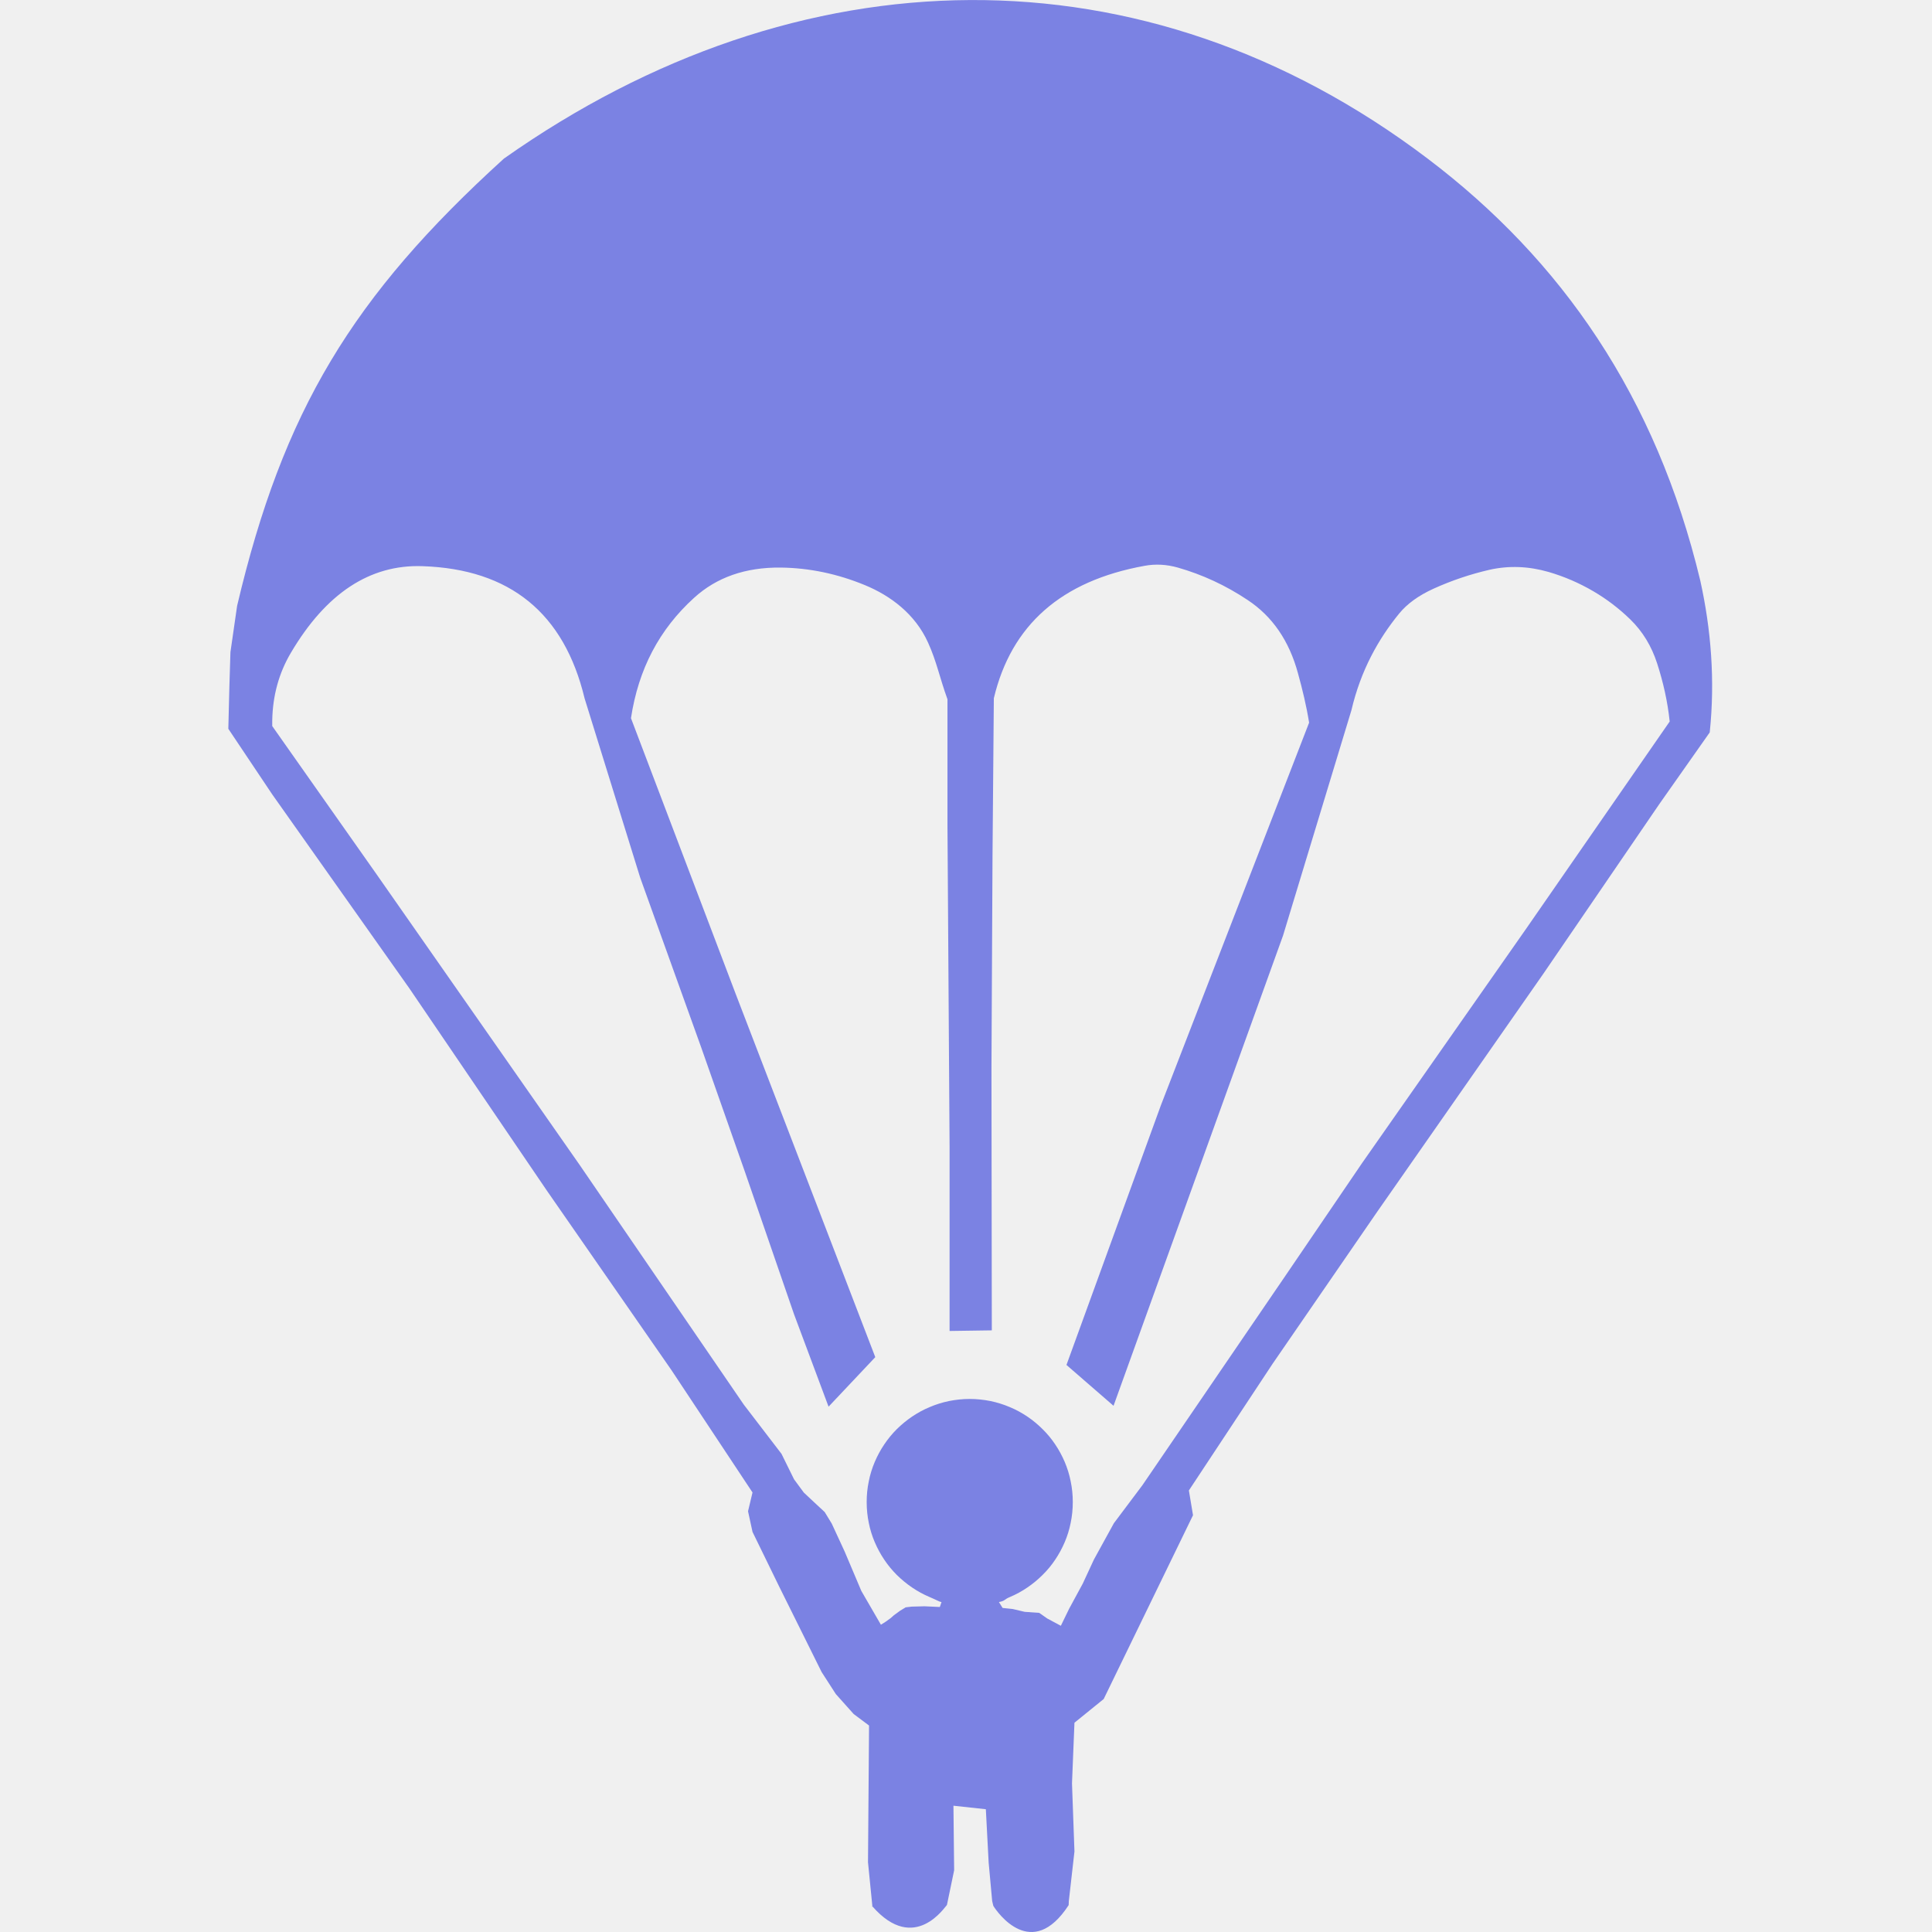
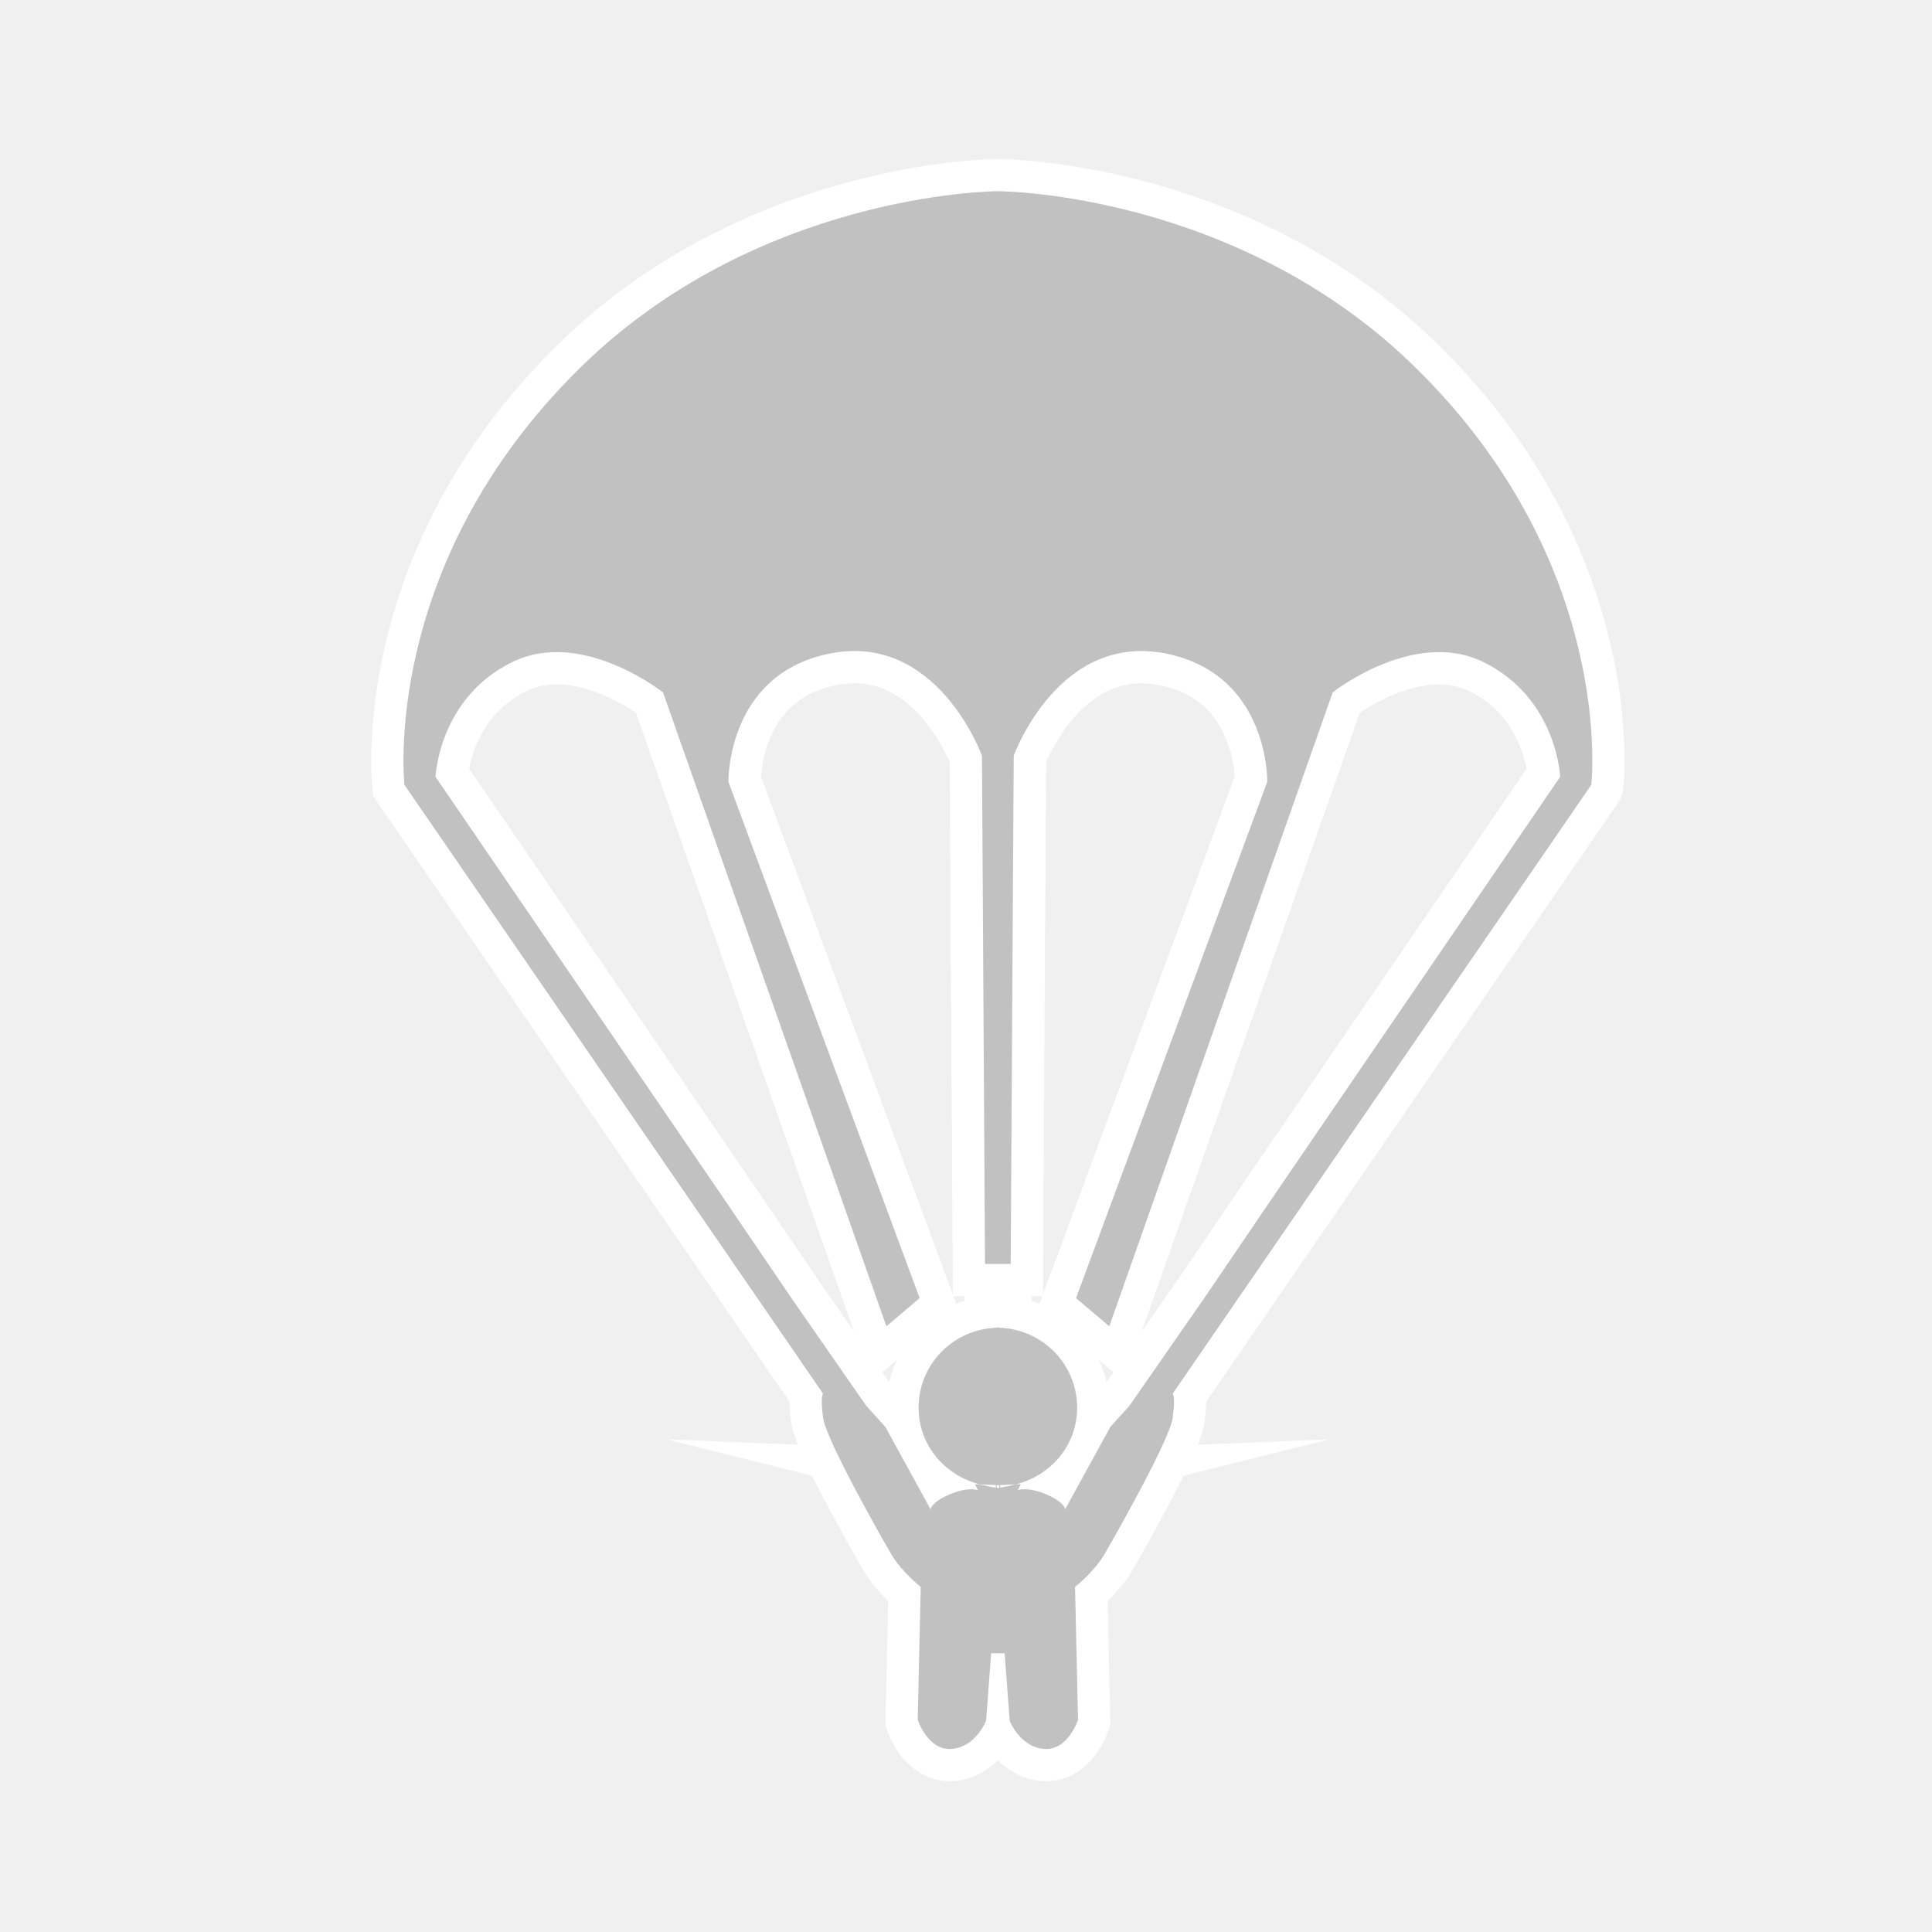
- <svg xmlns="http://www.w3.org/2000/svg" viewBox="0 0 22 22">
-   <path style="fill: rgb(123, 130, 227);" d="M 9.93 21.703 C 9.931 21.705 9.933 21.706 9.934 21.708 L 9.935 21.718 Z M 9.884 21.206 L 9.896 19.649 L 9.721 19.518 L 9.518 19.291 L 9.356 19.04 L 8.871 18.063 L 8.569 17.444 L 8.518 17.209 L 8.569 16.995 L 7.648 15.605 L 6.226 13.556 L 4.661 11.254 L 3.1 9.046 L 2.6 8.299 L 2.612 7.819 L 2.624 7.426 L 2.7 6.899 C 3.223 4.679 4.011 3.375 5.738 1.806 C 9.097 -0.564 13.026 -0.638 16.254 1.804 C 17.78 2.958 18.859 4.513 19.362 6.614 C 19.484 7.167 19.531 7.745 19.469 8.34 L 18.895 9.156 L 17.573 11.09 L 15.678 13.805 L 14.491 15.53 L 13.538 16.972 L 13.585 17.254 L 12.568 19.347 L 12.235 19.617 L 12.207 20.308 L 12.235 21.083 L 12.171 21.647 L 12.169 21.694 C 11.75 22.339 11.356 21.776 11.311 21.702 L 11.298 21.647 L 11.258 21.21 L 11.226 20.602 L 10.857 20.562 L 10.865 21.297 L 10.783 21.692 C 10.769 21.699 10.417 22.26 9.934 21.708 Z M 11.417 18.31 L 11.532 18.322 L 11.667 18.354 L 11.834 18.366 L 11.925 18.43 L 12.08 18.513 L 12.175 18.318 L 12.33 18.032 L 12.457 17.758 L 12.684 17.345 L 13.009 16.912 L 14.638 14.526 L 15.511 13.243 L 17.374 10.582 L 19.013 8.216 C 18.989 7.986 18.939 7.768 18.87 7.554 C 18.806 7.356 18.704 7.189 18.563 7.052 C 18.435 6.928 18.296 6.822 18.144 6.733 C 17.982 6.638 17.812 6.565 17.634 6.513 C 17.405 6.447 17.181 6.439 16.962 6.488 C 16.741 6.539 16.528 6.611 16.323 6.704 C 16.154 6.781 16.024 6.875 15.933 6.986 C 15.696 7.276 15.495 7.634 15.389 8.087 L 14.61 10.654 L 12.68 16.008 L 12.144 15.543 L 13.22 12.584 L 14.907 8.229 C 14.876 8.036 14.831 7.85 14.78 7.666 C 14.68 7.297 14.489 7.019 14.208 6.833 C 13.958 6.666 13.692 6.543 13.412 6.463 C 13.284 6.427 13.158 6.42 13.034 6.443 C 12.087 6.614 11.516 7.115 11.317 7.951 L 11.302 9.738 L 11.29 12.162 L 11.294 15.149 L 10.813 15.156 L 10.813 13.054 L 10.789 9.396 L 10.789 7.963 C 10.696 7.704 10.667 7.537 10.569 7.32 C 10.422 6.991 10.138 6.782 9.849 6.663 C 9.536 6.534 9.217 6.467 8.89 6.463 C 8.49 6.459 8.161 6.573 7.903 6.808 C 7.508 7.167 7.27 7.618 7.185 8.178 L 8.379 11.322 L 9.967 15.454 L 9.435 16.018 L 9.042 14.966 L 8.482 13.342 L 7.985 11.928 L 7.29 9.994 L 6.657 7.953 C 6.424 6.983 5.809 6.48 4.809 6.447 C 4.212 6.427 3.712 6.756 3.312 7.434 C 3.176 7.664 3.105 7.921 3.1 8.206 L 3.1 8.268 L 4.289 9.957 L 6.599 13.263 L 8.47 15.995 L 8.899 16.555 L 9.042 16.845 L 9.153 16.996 L 9.28 17.115 L 9.391 17.218 L 9.471 17.349 L 9.618 17.667 L 9.808 18.116 L 10.031 18.501 L 10.082 18.469 L 10.142 18.426 L 10.178 18.394 L 10.249 18.342 L 10.313 18.303 L 10.38 18.295 L 10.527 18.291 L 10.702 18.299 L 10.721 18.243 C 10.694 18.239 10.656 18.215 10.586 18.186 C 10.515 18.156 10.449 18.12 10.386 18.077 C 10.324 18.035 10.266 17.987 10.212 17.934 C 10.159 17.881 10.111 17.823 10.069 17.76 C 10.027 17.698 9.991 17.631 9.961 17.561 C 9.931 17.491 9.908 17.417 9.893 17.341 C 9.877 17.264 9.869 17.185 9.869 17.104 C 9.869 17.023 9.877 16.944 9.893 16.868 C 9.908 16.791 9.931 16.718 9.961 16.647 C 9.991 16.577 10.027 16.51 10.069 16.448 C 10.111 16.385 10.159 16.327 10.212 16.274 C 10.266 16.221 10.324 16.173 10.386 16.131 C 10.449 16.089 10.515 16.052 10.586 16.023 C 10.656 15.993 10.729 15.97 10.806 15.954 C 10.882 15.939 10.961 15.93 11.042 15.93 C 11.123 15.93 11.203 15.939 11.279 15.954 C 11.355 15.97 11.429 15.993 11.499 16.023 C 11.57 16.052 11.636 16.089 11.699 16.131 C 11.761 16.173 11.819 16.221 11.872 16.274 C 11.926 16.327 11.974 16.385 12.016 16.448 C 12.058 16.51 12.094 16.577 12.124 16.647 C 12.154 16.718 12.177 16.791 12.192 16.868 C 12.208 16.944 12.216 17.023 12.216 17.104 C 12.216 17.185 12.208 17.264 12.192 17.341 C 12.177 17.417 12.154 17.491 12.124 17.561 C 12.094 17.631 12.058 17.698 12.016 17.76 C 11.974 17.823 11.926 17.881 11.872 17.934 C 11.819 17.987 11.761 18.035 11.699 18.077 C 11.636 18.12 11.57 18.156 11.499 18.186 C 11.429 18.215 11.451 18.228 11.375 18.243 Z" />
+ <svg xmlns="http://www.w3.org/2000/svg" version="1.1" x="0px" y="0px" width="30px" height="30px" viewBox="0 0 30 30" enable-background="new 0 0 30 30" xml:space="preserve">
+   <g id="B3-Parachutist_x5F_Skydiver">
+     <g>
+       <path fill="none" stroke="#FFFFFF" stroke-miterlimit="10" d="M15.527,23.1c0.083-0.01,0.162-0.029,0.242-0.049l-0.242,0.01V23.1z    " />
+       <polygon fill="none" stroke="#FFFFFF" stroke-miterlimit="10" points="15.516,23.061 15.516,23.063 15.516,23.061   " />
+       <polygon fill="none" stroke="#FFFFFF" stroke-miterlimit="10" points="15.477,23.061 15.477,23.063 15.477,23.061   " />
+       <path fill="none" stroke="#FFFFFF" stroke-miterlimit="10" d="M15.496,23.105c0.007,0,0.013-0.003,0.02-0.004v-0.039l-0.02-0.001    l-0.02,0.001v0.039C15.483,23.103,15.489,23.105,15.496,23.105z" />
+       <path fill="none" stroke="#FFFFFF" stroke-miterlimit="10" d="M23.039,10.281c-1.08-0.533-2.344,0.469-2.344,0.469l-3.469,9.844    l-0.516-0.438l2.969-8.016c0,0,0.034-1.64-1.531-1.984c-1.703-0.375-2.406,1.578-2.406,1.578l-0.047,7.891h-0.172h-0.055h-0.172    l-0.047-7.891c0,0-0.703-1.953-2.406-1.578c-1.565,0.345-1.531,1.984-1.531,1.984l2.969,8.016l-0.516,0.438l-3.469-9.844    c0,0-1.264-1.001-2.344-0.469c-1.141,0.563-1.188,1.781-1.188,1.781l4.422,6.469l1.099,1.617l1.167,1.68l0.297,0.328l0.703,1.281    c0,0,0-0.109,0.297-0.234s0.438-0.063,0.438-0.063l-0.047-0.094l0.083,0.004c-0.545-0.135-0.958-0.604-0.958-1.191    c0-0.677,0.54-1.221,1.211-1.242v-0.008c0.007,0,0.013,0.004,0.02,0.004s0.013-0.004,0.02-0.004v0.008    c0.671,0.021,1.211,0.565,1.211,1.242c0,0.587-0.412,1.057-0.957,1.191l0.082-0.004l-0.047,0.094c0,0,0.141-0.063,0.438,0.063    s0.297,0.234,0.297,0.234l0.703-1.281l0.297-0.328l1.167-1.68l1.099-1.617l4.422-6.469C24.227,12.063,24.18,10.844,23.039,10.281z    " />
+       <path fill="none" stroke="#FFFFFF" stroke-miterlimit="10" d="M15.465,23.061l-0.242-0.01c0.08,0.02,0.159,0.039,0.242,0.049    V23.061z" />
+       <path fill="none" stroke="#FFFFFF" stroke-miterlimit="10" d="M21.992,5.719c-2.754-2.713-6.408-2.75-6.492-2.75l0,0h-0.004    h-0.004l0,0c-0.084,0-3.738,0.037-6.492,2.75c-3.109,3.063-2.719,6.469-2.719,6.469l6.5,9.453c0,0-0.047,0.031,0,0.375    s0.906,1.859,1.063,2.125s0.453,0.5,0.453,0.5l-0.047,2.063c0,0,0.156,0.484,0.531,0.453s0.531-0.438,0.531-0.438l0.078-1.047    h0.07h0.07h0.07l0.078,1.047c0,0,0.156,0.406,0.531,0.438s0.531-0.453,0.531-0.453l-0.047-2.063c0,0,0.297-0.234,0.453-0.5    s1.016-1.781,1.063-2.125s0-0.375,0-0.375l6.5-9.453C24.711,12.188,25.102,8.781,21.992,5.719z M15.496,23.062l0.02,0.001v-0.002    l0,0v0.002v0.039c-0.007,0.001-0.013,0.004-0.02,0.004s-0.013-0.003-0.02-0.004v-0.039v-0.002l0,0v0.002L15.496,23.062z     M19.805,18.531l-1.099,1.617l-1.167,1.68l-0.297,0.328l-0.703,1.281c0,0,0-0.109-0.297-0.234s-0.438-0.063-0.438-0.063    l0.047-0.094l-0.082,0.004c-0.08,0.02-0.159,0.039-0.242,0.049v-0.039l0.242-0.01c0.545-0.135,0.957-0.604,0.957-1.191    c0-0.677-0.54-1.221-1.211-1.242v-0.008c-0.007,0-0.013,0.004-0.02,0.004s-0.013-0.004-0.02-0.004v0.008    c-0.671,0.021-1.211,0.565-1.211,1.242c0,0.587,0.413,1.057,0.958,1.191l0.242,0.01V23.1c-0.083-0.01-0.162-0.029-0.242-0.049    l-0.083-0.004l0.047,0.094c0,0-0.141-0.063-0.438,0.063s-0.297,0.234-0.297,0.234l-0.703-1.281l-0.297-0.328l-1.167-1.68    l-1.099-1.617l-4.422-6.469c0,0,0.047-1.219,1.188-1.781c1.08-0.533,2.344,0.469,2.344,0.469l3.469,9.844l0.516-0.438    l-2.969-8.016c0,0-0.034-1.64,1.531-1.984c1.703-0.375,2.406,1.578,2.406,1.578l0.047,7.891h0.172h0.055h0.172l0.047-7.891    c0,0,0.703-1.953,2.406-1.578c1.565,0.345,1.531,1.984,1.531,1.984l-2.969,8.016l0.516,0.438l3.469-9.844    c0,0,1.264-1.001,2.344-0.469c1.141,0.563,1.188,1.781,1.188,1.781L19.805,18.531z" />
+     </g>
+     <g>
+       <path fill="none" d="M15.527,23.1c0.083-0.01,0.162-0.029,0.242-0.049l-0.242,0.01V23.1z" />
+       <polygon fill="none" points="15.516,23.061 15.516,23.063 15.516,23.061   " />
+       <polygon fill="none" points="15.477,23.061 15.477,23.063 15.477,23.061   " />
+       <path fill="none" d="M15.496,23.105c0.007,0,0.013-0.003,0.02-0.004v-0.039l-0.02-0.001l-0.02,0.001v0.039    C15.483,23.103,15.489,23.105,15.496,23.105z" />
+       <path fill="none" d="M23.039,10.281c-1.08-0.533-2.344,0.469-2.344,0.469l-3.469,9.844l-0.516-0.438l2.969-8.016    c0,0,0.034-1.64-1.531-1.984c-1.703-0.375-2.406,1.578-2.406,1.578l-0.047,7.891h-0.172h-0.055h-0.172l-0.047-7.891    c0,0-0.703-1.953-2.406-1.578c-1.565,0.345-1.531,1.984-1.531,1.984l2.969,8.016l-0.516,0.438l-3.469-9.844    c0,0-1.264-1.001-2.344-0.469c-1.141,0.563-1.188,1.781-1.188,1.781l4.422,6.469l1.099,1.617l1.167,1.68l0.297,0.328l0.703,1.281    c0,0,0-0.109,0.297-0.234s0.438-0.063,0.438-0.063l-0.047-0.094l0.083,0.004c-0.545-0.135-0.958-0.604-0.958-1.191    c0-0.677,0.54-1.221,1.211-1.242v-0.008c0.007,0,0.013,0.004,0.02,0.004s0.013-0.004,0.02-0.004v0.008    c0.671,0.021,1.211,0.565,1.211,1.242c0,0.587-0.412,1.057-0.957,1.191l0.082-0.004l-0.047,0.094c0,0,0.141-0.063,0.438,0.063    s0.297,0.234,0.297,0.234l0.703-1.281l0.297-0.328l1.167-1.68l1.099-1.617l4.422-6.469C24.227,12.063,24.18,10.844,23.039,10.281z    " />
+       <path fill="none" d="M15.465,23.061l-0.242-0.01c0.08,0.02,0.159,0.039,0.242,0.049V23.061z" />
+       <path fill="#C1C1C1" d="M21.992,5.719c-2.754-2.713-6.408-2.75-6.492-2.75l0,0h-0.004h-0.004l0,0c-0.084,0-3.738,0.037-6.492,2.75    c-3.109,3.063-2.719,6.469-2.719,6.469l6.5,9.453c0,0-0.047,0.031,0,0.375s0.906,1.859,1.063,2.125s0.453,0.5,0.453,0.5    l-0.047,2.063c0,0,0.156,0.484,0.531,0.453s0.531-0.438,0.531-0.438l0.078-1.047h0.07h0.07h0.07l0.078,1.047    c0,0,0.156,0.406,0.531,0.438s0.531-0.453,0.531-0.453l-0.047-2.063c0,0,0.297-0.234,0.453-0.5s1.016-1.781,1.063-2.125    s0-0.375,0-0.375l6.5-9.453C24.711,12.188,25.102,8.781,21.992,5.719z M15.496,23.062l0.02,0.001v-0.002l0,0v0.002v0.039    c-0.007,0.001-0.013,0.004-0.02,0.004s-0.013-0.003-0.02-0.004v-0.039v-0.002l0,0v0.002L15.496,23.062z M19.805,18.531    l-1.099,1.617l-1.167,1.68l-0.297,0.328l-0.703,1.281c0,0,0-0.109-0.297-0.234s-0.438-0.063-0.438-0.063l0.047-0.094l-0.082,0.004    c-0.08,0.02-0.159,0.039-0.242,0.049v-0.039l0.242-0.01c0.545-0.135,0.957-0.604,0.957-1.191c0-0.677-0.54-1.221-1.211-1.242    v-0.008c-0.007,0-0.013,0.004-0.02,0.004s-0.013-0.004-0.02-0.004v0.008c-0.671,0.021-1.211,0.565-1.211,1.242    c0,0.587,0.413,1.057,0.958,1.191l0.242,0.01V23.1c-0.083-0.01-0.162-0.029-0.242-0.049l-0.083-0.004l0.047,0.094    c0,0-0.141-0.063-0.438,0.063s-0.297,0.234-0.297,0.234l-0.703-1.281l-0.297-0.328l-1.167-1.68l-1.099-1.617l-4.422-6.469    c0,0,0.047-1.219,1.188-1.781c1.08-0.533,2.344,0.469,2.344,0.469l3.469,9.844l0.516-0.438l-2.969-8.016    c0,0-0.034-1.64,1.531-1.984c1.703-0.375,2.406,1.578,2.406,1.578l0.047,7.891h0.172h0.055h0.172l0.047-7.891    c0,0,0.703-1.953,2.406-1.578c1.565,0.345,1.531,1.984,1.531,1.984l-2.969,8.016l0.516,0.438l3.469-9.844    c0,0,1.264-1.001,2.344-0.469c1.141,0.563,1.188,1.781,1.188,1.781L19.805,18.531z" />
+     </g>
+   </g>
</svg>
